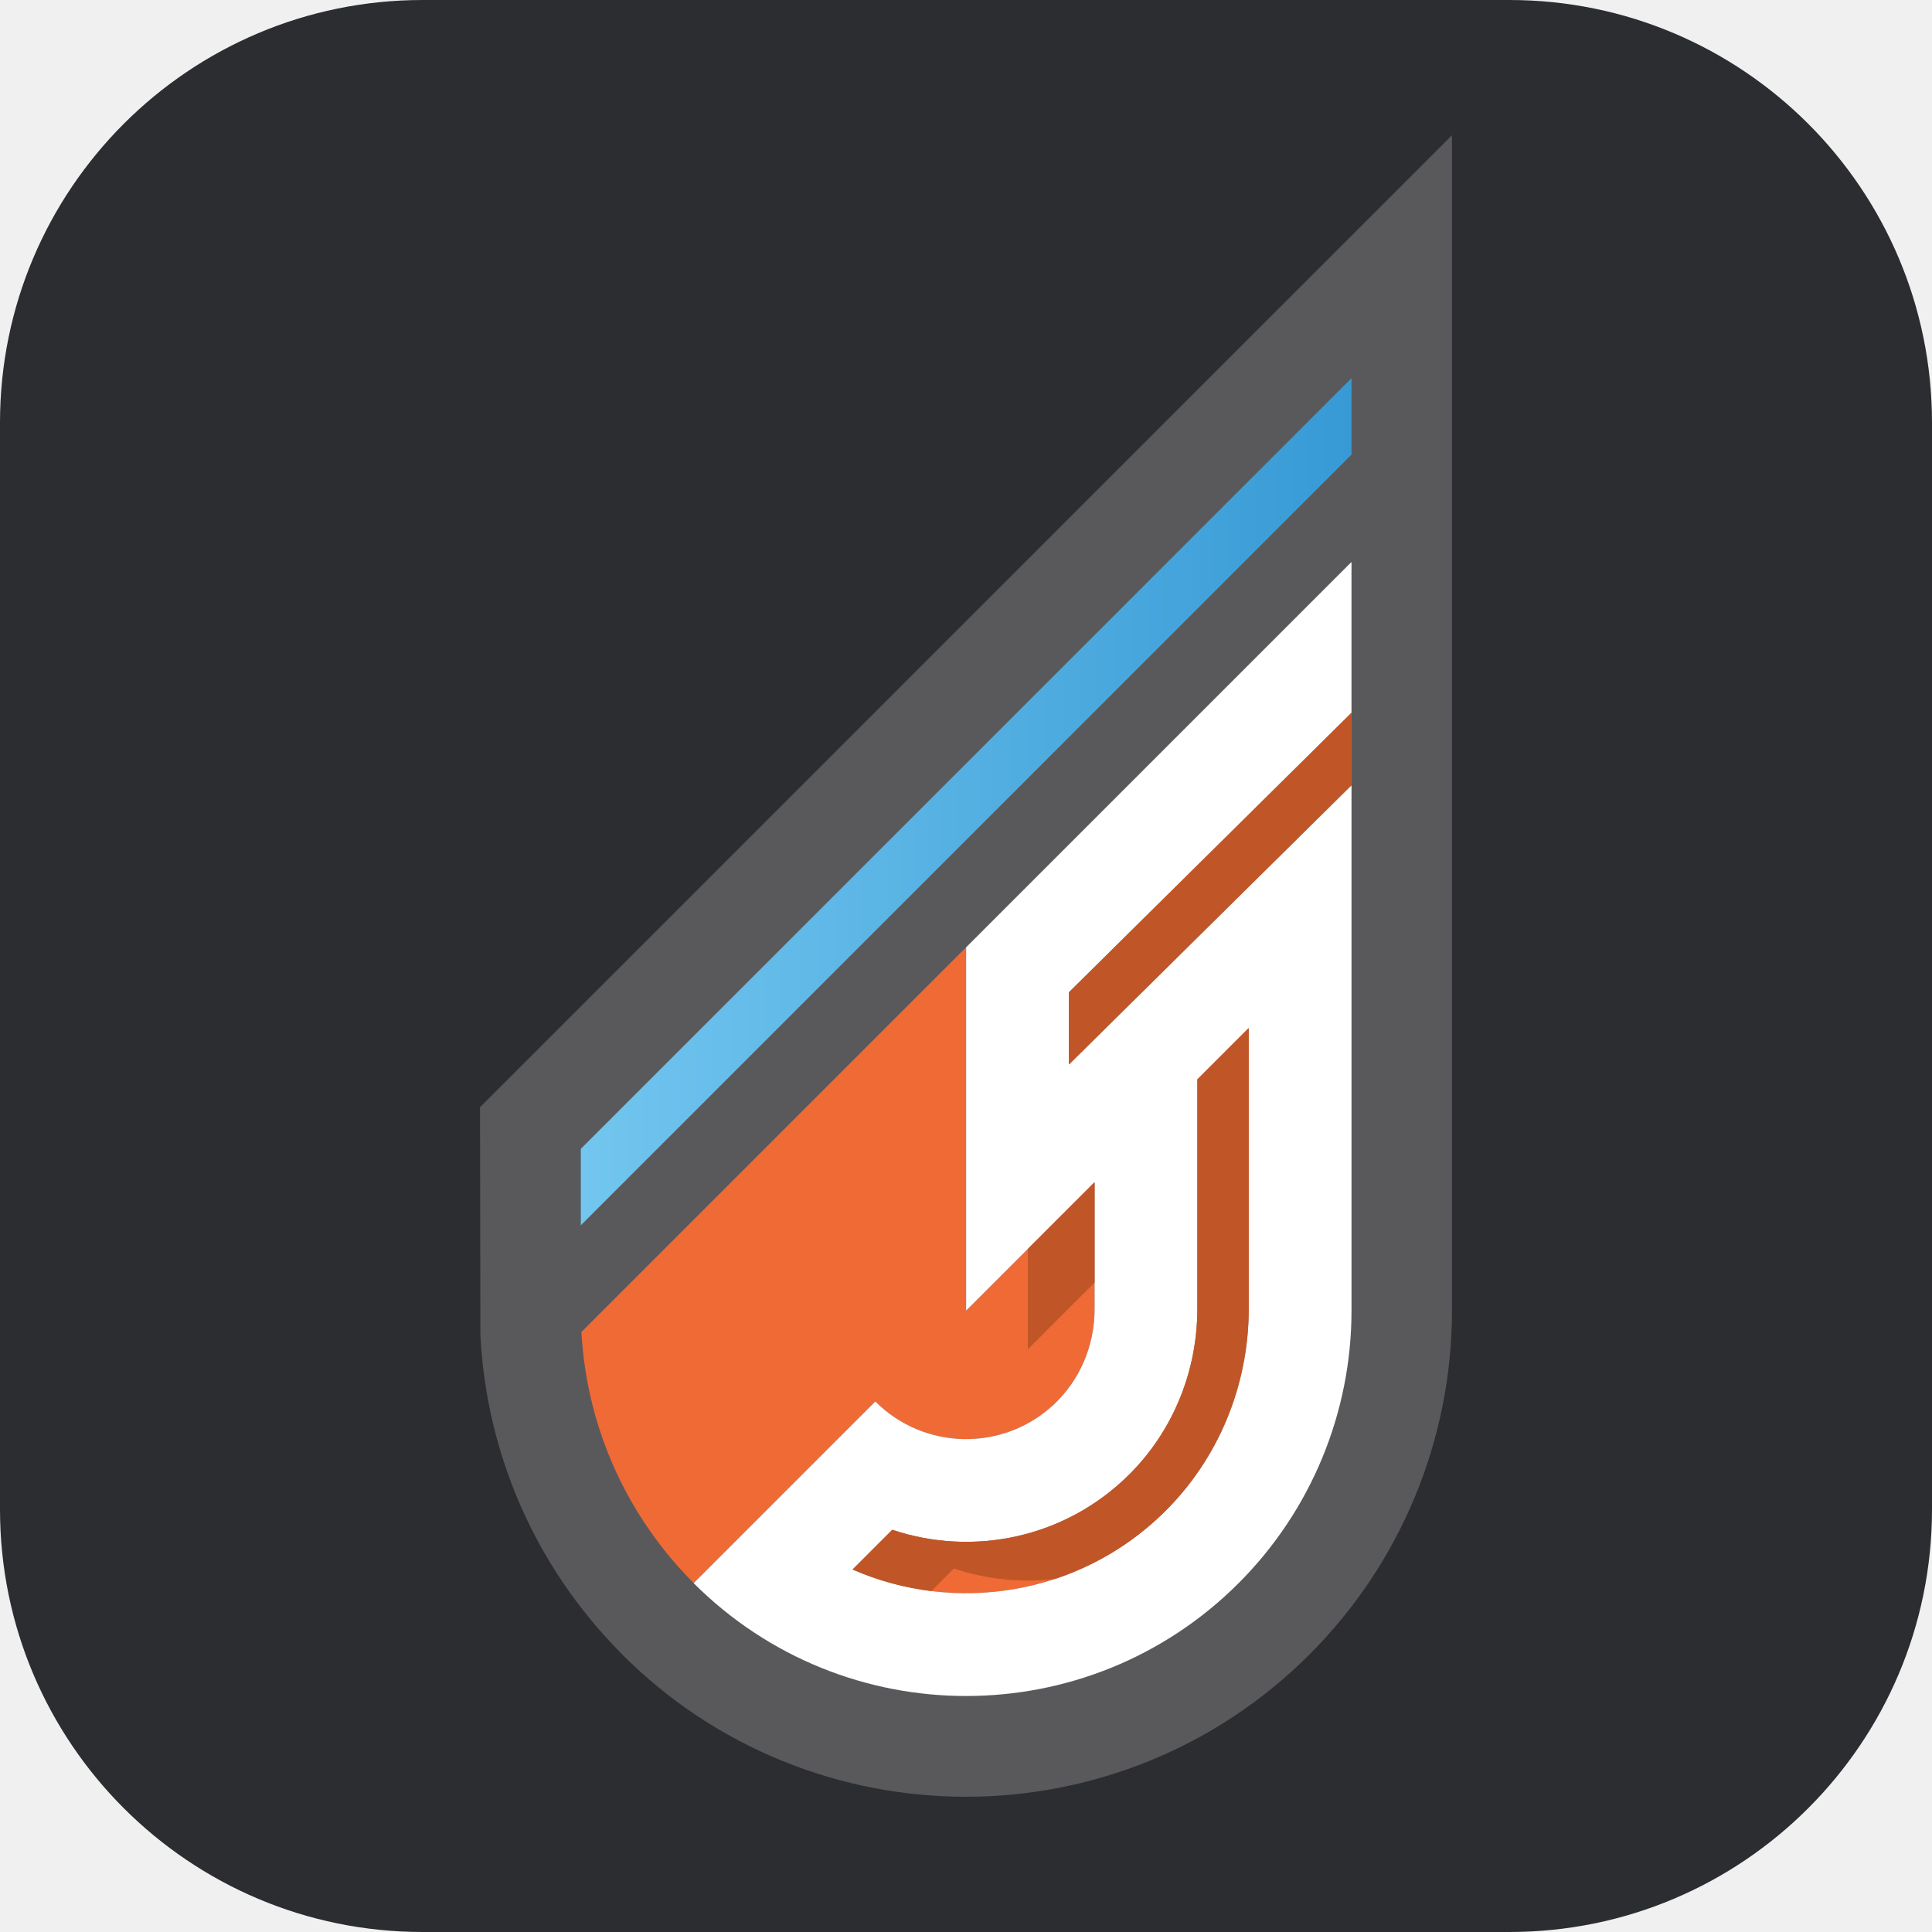
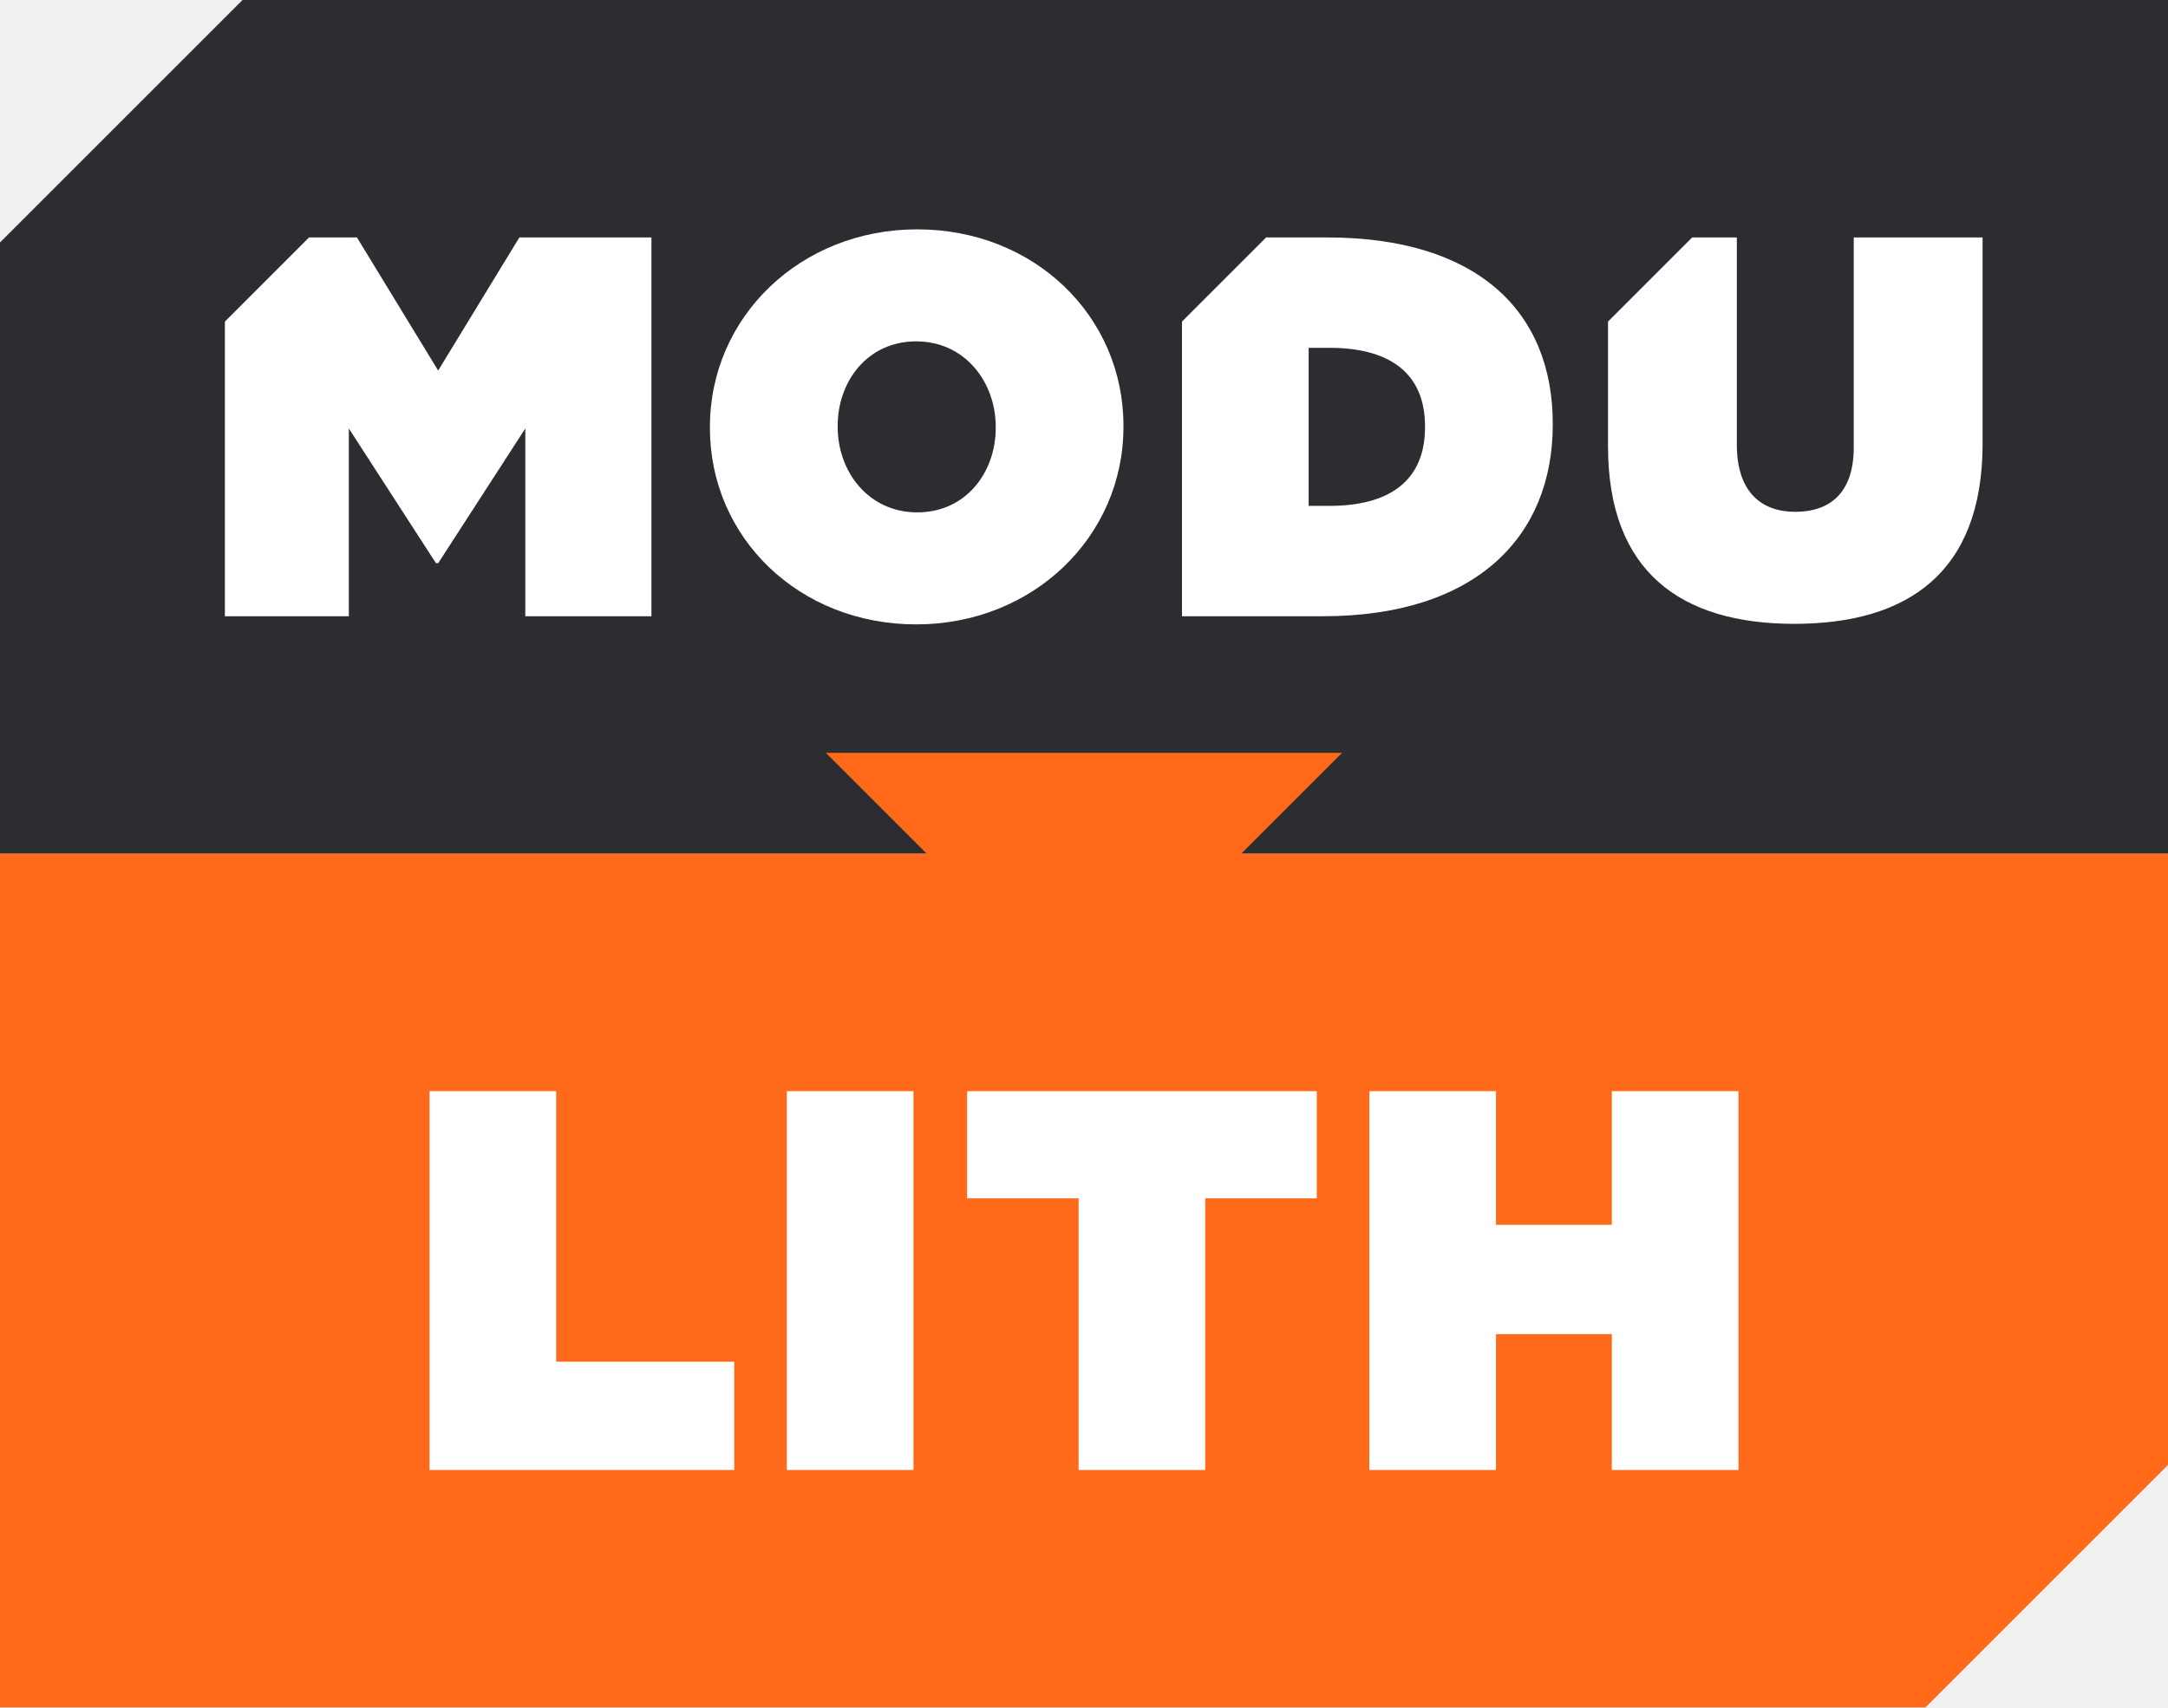
- <svg xmlns="http://www.w3.org/2000/svg" viewBox="0 0 512 512" role="img" aria-label="Jerrari Design">
+ <svg xmlns="http://www.w3.org/2000/svg" id="Layer_1" version="1.1" viewBox="0 0 908.3 715.5">
  <defs>
-     <linearGradient id="jdl-grad" x1="82.85" y1="547.74" x2="716.19" y2="547.74" gradientUnits="userSpaceOnUse">
-       <stop offset="0" stop-color="#72C6EF" />
-       <stop offset="1" stop-color="#379AD5" />
-     </linearGradient>
+     <style>
+       .st0 {
+         fill: #ff6a1a;
+       }
+ 
+       .st1 {
+         fill: #2c2d31;
+       }
+ 
+       .st2 {
+         fill: #fff;
+       }
+     </style>
  </defs>
-   <rect width="512" height="512" rx="112" ry="112" fill="#2c2d31" />
-   <g transform="translate(127.21 35.84) scale(0.32247)">
-     <path fill="#59595B" d="M657.4,141.35L24.31,774.44L0,798.74l0.06,34.37L0.3,983.65l0,2.2l0.12,2.19c5.3,96.98,45.68,188.35,113.8,257.73c0.86,0.95,1.75,1.88,2.66,2.79l0.02,0.02l0.02,0.02c38.1,38.06,82.56,67.55,132.14,87.64c23.82,9.65,48.73,17.03,74.02,21.92c25.03,4.84,50.66,7.3,76.18,7.3c25.54,0,51.18-2.46,76.23-7.31c25.31-4.9,50.23-12.28,74.06-21.95c49.61-20.12,94.09-49.64,132.2-87.75c18.55-18.55,35.34-39.03,49.89-60.85c14.41-21.62,26.77-44.75,36.71-68.76c9.94-24.01,17.57-49.1,22.66-74.58c5.14-25.72,7.75-52.06,7.75-78.3v-316.7V534.58v-60.02V350.67v-2.65V199.9V0L657.4,141.35z" />
-     <polygon fill="url(#jdl-grad)" points="716.19,199.65 82.85,832.98 82.85,895.82 716.19,262.49" />
-     <path fill="#F06A35" d="M631.44,733.99l-41.89,41.89c-0.03,0.03-0.05,0.07-0.05,0.12v188.49c0,50.9-19.78,100.03-55.82,135.98c-52.72,52.6-128.64,67.8-194.78,45.62c-0.06-0.02-0.13,0-0.17,0.04l-32.38,32.38c-0.08,0.08-0.06,0.23,0.05,0.28c84.01,36.71,185.31,21.32,254.82-46.18c45.37-44.06,70.5-104.92,70.5-168.16V734.11C631.73,733.96,631.55,733.89,631.44,733.99z" />
-     <path fill="#F06A35" d="M175.67,1189.77l24.31-24.31l35.28-35.28l29.86-29.86l24.4-24.4l35.2-35.2c0.07-0.07,0.17-0.07,0.24,0c40.32,40.2,105.05,41.05,146.4,2.55c21.71-20.2,33.69-48.76,33.69-78.42V860.79c0-0.15-0.18-0.23-0.29-0.12L399.78,965.66c-0.11,0.11-0.29,0.03-0.29-0.12V667.43c0-0.04,0.02-0.09,0.05-0.12l-316.2,316.2c4.4,80.48,38.86,152.95,92.33,206.39C175.67,1189.86,175.63,1189.8,175.67,1189.77z" />
-     <path fill="#F06A35" d="M483.99,704.31c-0.03,0.03-0.05,0.08-0.05,0.12v58.9c0,0.15,0.18,0.23,0.29,0.12L715.9,534.46c0.11-0.11,0.29-0.03,0.29,0.12v-60.02c0,0.05-0.02,0.09-0.05,0.12L483.99,704.31z" />
-     <path fill="#FFFFFF" d="M716.19,474.56V351.08c0-0.15-0.18-0.23-0.29-0.12L399.54,667.32c-0.03,0.03-0.05,0.07-0.05,0.12v298.11c0,0.15,0.18,0.23,0.29,0.12l104.99-104.99c0.11-0.11,0.29-0.03,0.29,0.12v104.06c0,29.65-11.98,58.21-33.69,78.42c-41.36,38.5-106.08,37.64-146.4-2.55c-0.07-0.07-0.17-0.07-0.24,0l-35.2,35.2l-24.4,24.4l-29.86,29.86l-35.28,35.28l-24.31,24.31c-0.07,0.07-0.07,0.17,0,0.24c123.69,123.56,324.12,123.52,447.76-0.12c59.39-59.39,92.76-139.94,92.76-223.94v-316.7V534.58c0-0.15-0.18-0.23-0.29-0.12L484.23,763.45c-0.11,0.11-0.29,0.03-0.29-0.12v-58.9c0-0.05,0.02-0.09,0.05-0.12l232.14-229.63C716.17,474.65,716.19,474.61,716.19,474.56z M589.51,964.49V776c0-0.04,0.02-0.09,0.05-0.12l41.89-41.89c0.11-0.11,0.29-0.03,0.29,0.12v230.34c0,63.24-25.13,124.1-70.5,168.16c-69.51,67.5-170.81,82.89-254.82,46.18c-0.11-0.05-0.14-0.19-0.05-0.28l32.38-32.38c0.05-0.05,0.11-0.06,0.17-0.04c66.14,22.18,142.06,6.98,194.78-45.62C569.73,1064.52,589.51,1015.39,589.51,964.49z" />
-     <path fill="#C05627" d="M631.44,733.99l-41.89,41.89c-0.03,0.03-0.05,0.07-0.05,0.12v188.49c0,50.9-19.78,100.03-55.82,135.98c-52.72,52.6-128.64,67.8-194.78,45.62c-0.06-0.02-0.13,0-0.17,0.04l-32.38,32.38c-0.08,0.08-0.06,0.23,0.05,0.28c20.71,9.05,42.46,14.92,64.53,17.63l18.48-18.48c0.04-0.05,0.11-0.06,0.17-0.04c26.76,8.98,55.12,11.83,82.9,8.56c32.31-10.67,62.75-28.62,88.73-53.85c45.37-44.06,70.5-104.92,70.5-168.16V734.11C631.73,733.96,631.55,733.89,631.44,733.99z" />
-     <path fill="#C05627" d="M483.99,704.31c-0.03,0.03-0.05,0.08-0.05,0.12v58.9c0,0.15,0.18,0.23,0.29,0.12L715.9,534.46c0.11-0.11,0.29-0.03,0.29,0.12v-60.02c0,0.05-0.02,0.09-0.05,0.12L483.99,704.31z" />
-     <path fill="#C05627" d="M504.77,860.67l-54.59,54.59v82.09c0,0.15,0.18,0.23,0.29,0.12l54.59-54.59v-82.09C505.06,860.64,504.87,860.57,504.77,860.67z" />
+   <polygon class="st1" points="101.61 0 0 101.61 0 357.75 908.3 357.75 908.3 0 101.61 0" />
+   <polygon class="st0" points="520 357.75 562.27 315.48 346.02 315.48 388.29 357.75 0 357.75 0 715.5 806.68 715.5 908.3 613.89 908.3 357.75 520 357.75" />
+   <g>
+     <path class="st2" d="M179.95,457.25h53.07v113.39h74.61v45.36h-127.67v-158.74Z" />
+     <path class="st2" d="M329.64,457.25h53.07v158.74h-53.07v-158.74Z" />
+     <path class="st2" d="M451.89,502.16h-46.72v-44.9h146.5v44.9h-46.72v113.84h-53.06v-113.84Z" />
+     <path class="st2" d="M573.69,457.25h53.07v56.01h48.53v-56.01h53.07v158.74h-53.07v-56.92h-48.53v56.92h-53.07v-158.74Z" />
  </g>
+   <path class="st2" d="M297.43,179.33v-.45c0-46.04,37.87-82.77,86.85-82.77s86.4,36.28,86.4,82.32v.45c0,46.04-37.87,82.77-86.86,82.77s-86.4-36.28-86.4-82.32ZM417.17,179.33v-.45c0-18.82-12.93-35.83-33.34-35.83s-32.88,16.78-32.88,35.38v.45c0,18.82,12.93,35.83,33.34,35.83s32.88-16.78,32.88-35.38Z" />
+   <polygon class="st2" points="217.59 99.5 183.57 155.29 149.55 99.5 129.47 99.5 94.22 134.76 94.22 258.25 146.15 258.25 146.15 179.56 182.66 236.02 183.57 236.02 220.08 179.56 220.08 258.25 272.92 258.25 272.92 99.5 217.59 99.5" />
+   <path class="st2" d="M555.97,99.5h-25.52l-35.25,35.25v123.49h58.96c64.18,0,96.38-33.34,96.38-80.28v-.45c0-46.94-31.52-78.01-94.57-78.01ZM597.02,179.1c0,22.9-15.65,32.88-39.91,32.88h-8.84v-66.22h8.84c24.27,0,39.91,9.98,39.91,32.88v.45Z" />
+   <path class="st2" d="M776.64,99.5v87.99c0,19.28-10.2,26.99-24.49,26.99s-24.49-8.39-24.49-28.12v-86.85h-18.72l-35.25,35.25v52.28c0,52.61,30.61,74.38,78.01,74.38s78.92-21.32,78.92-75.52v-86.4h-53.97Z" />
</svg>
